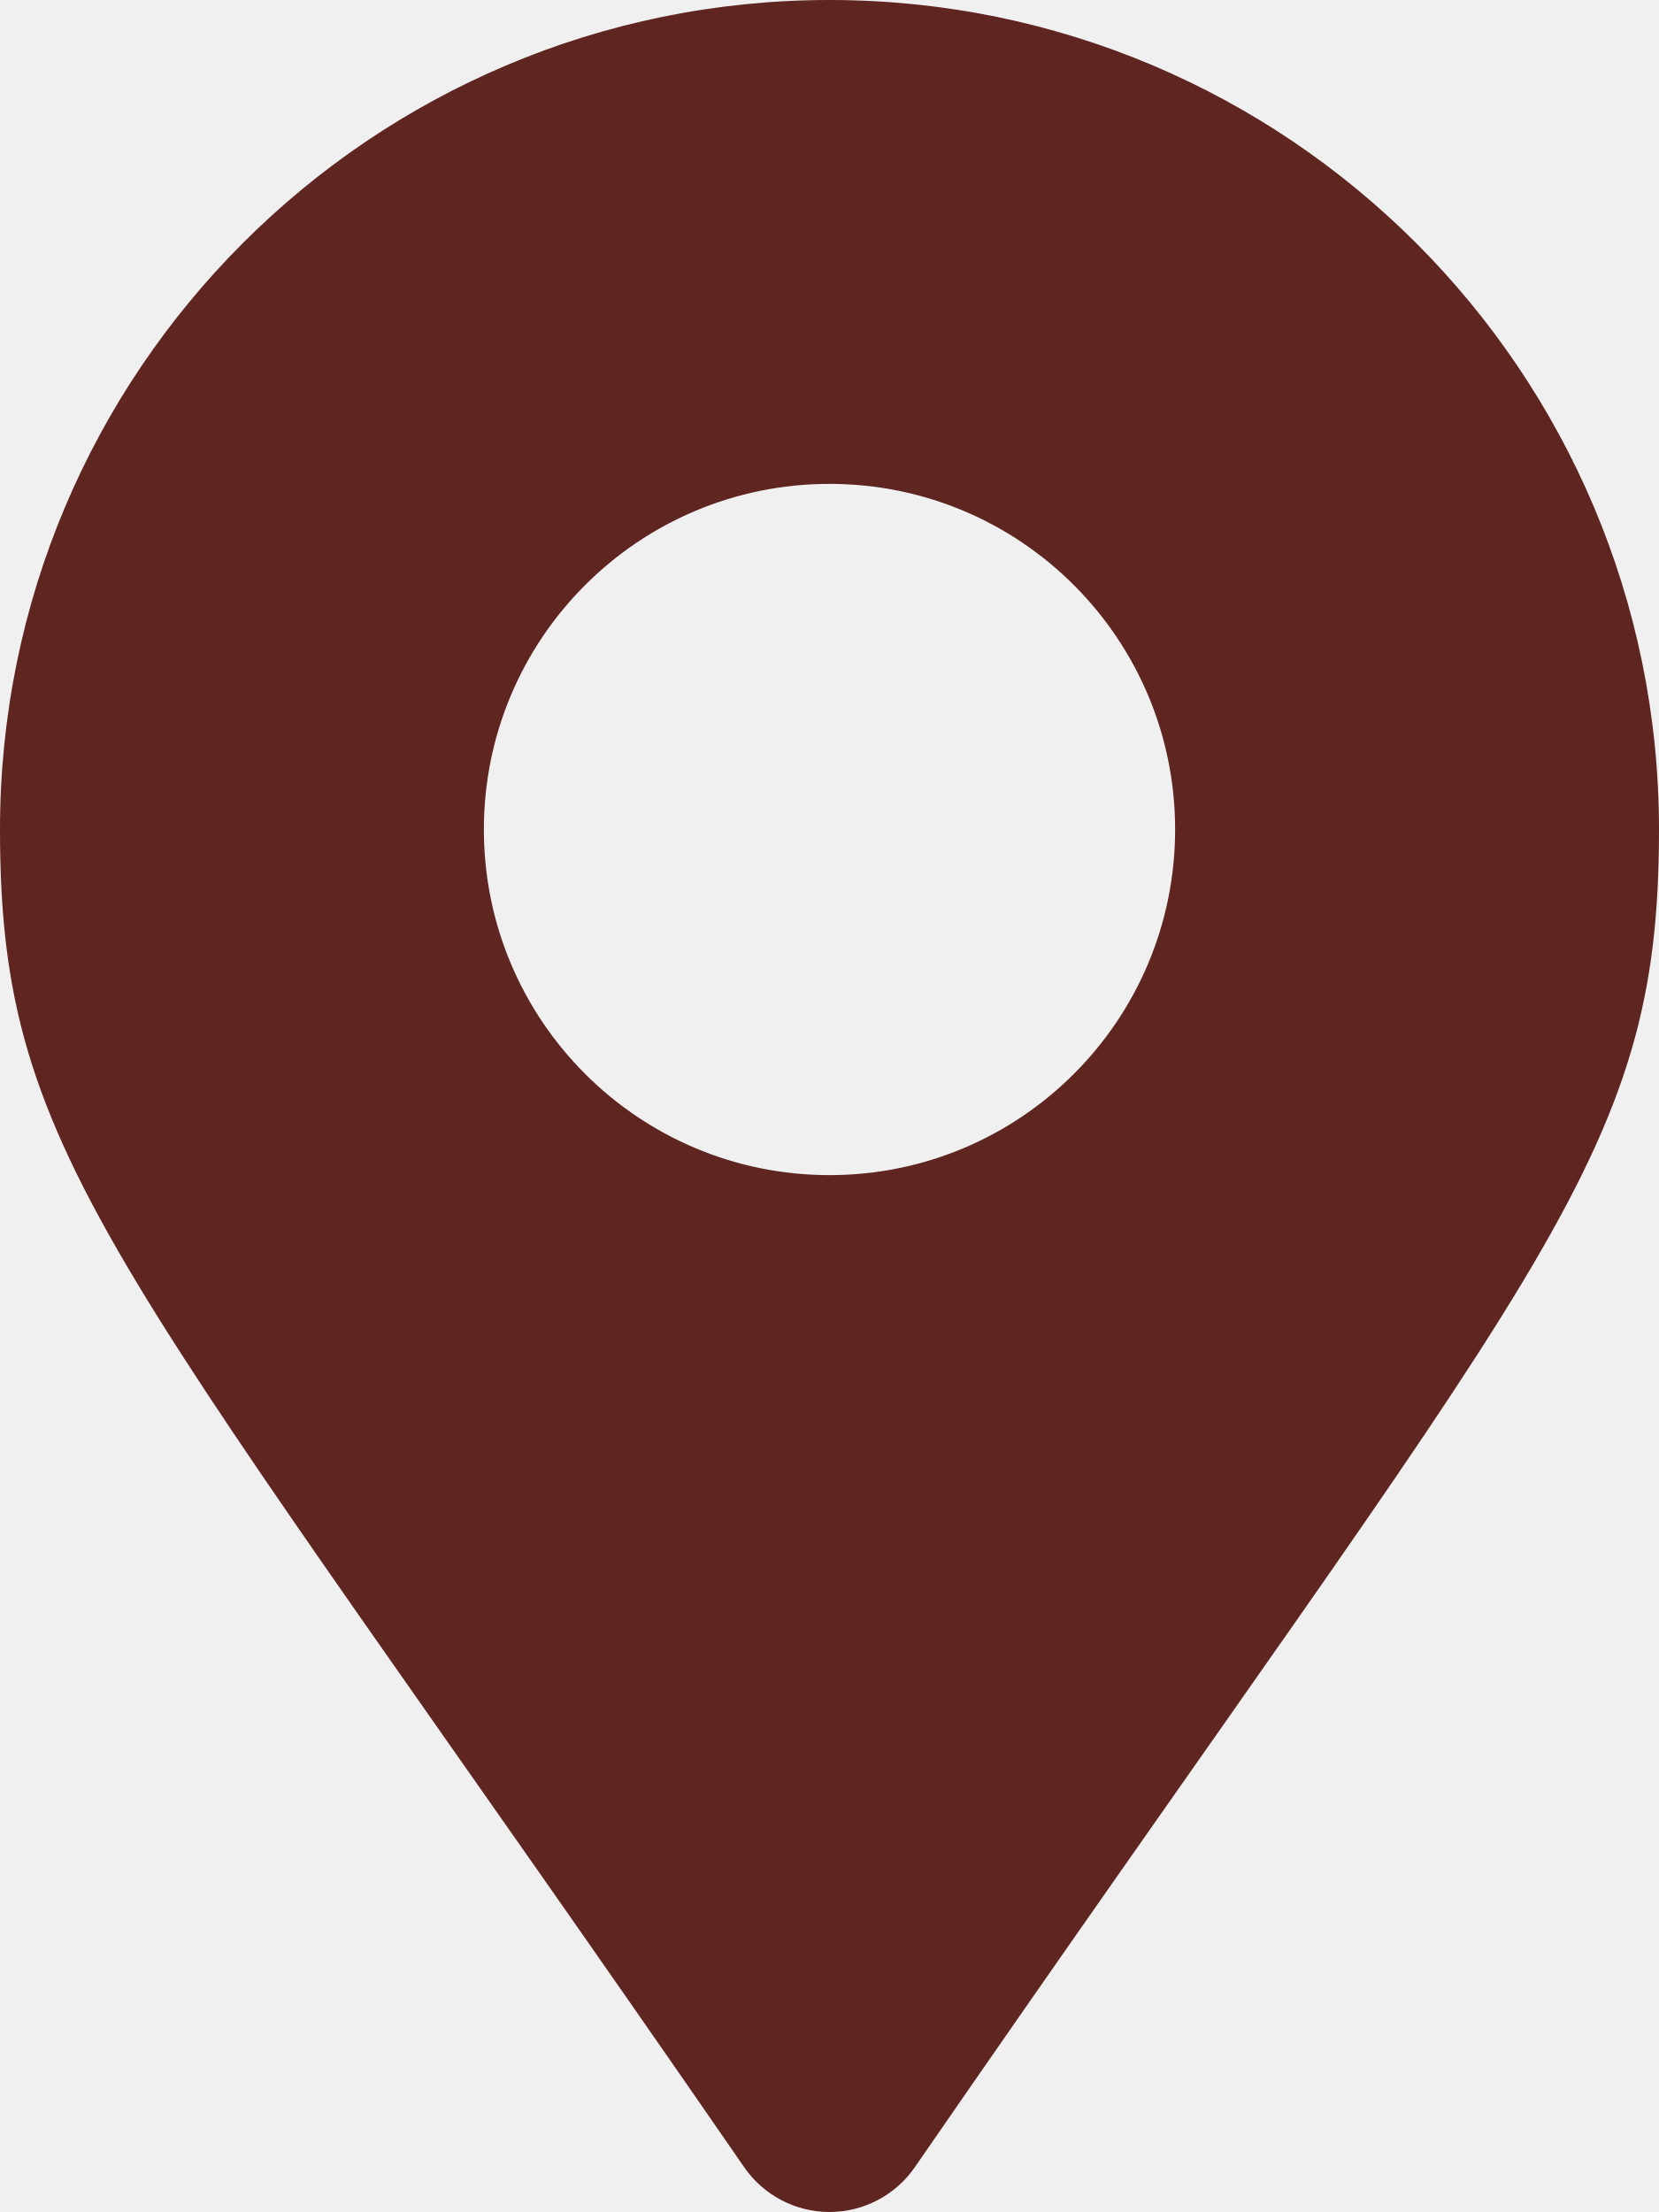
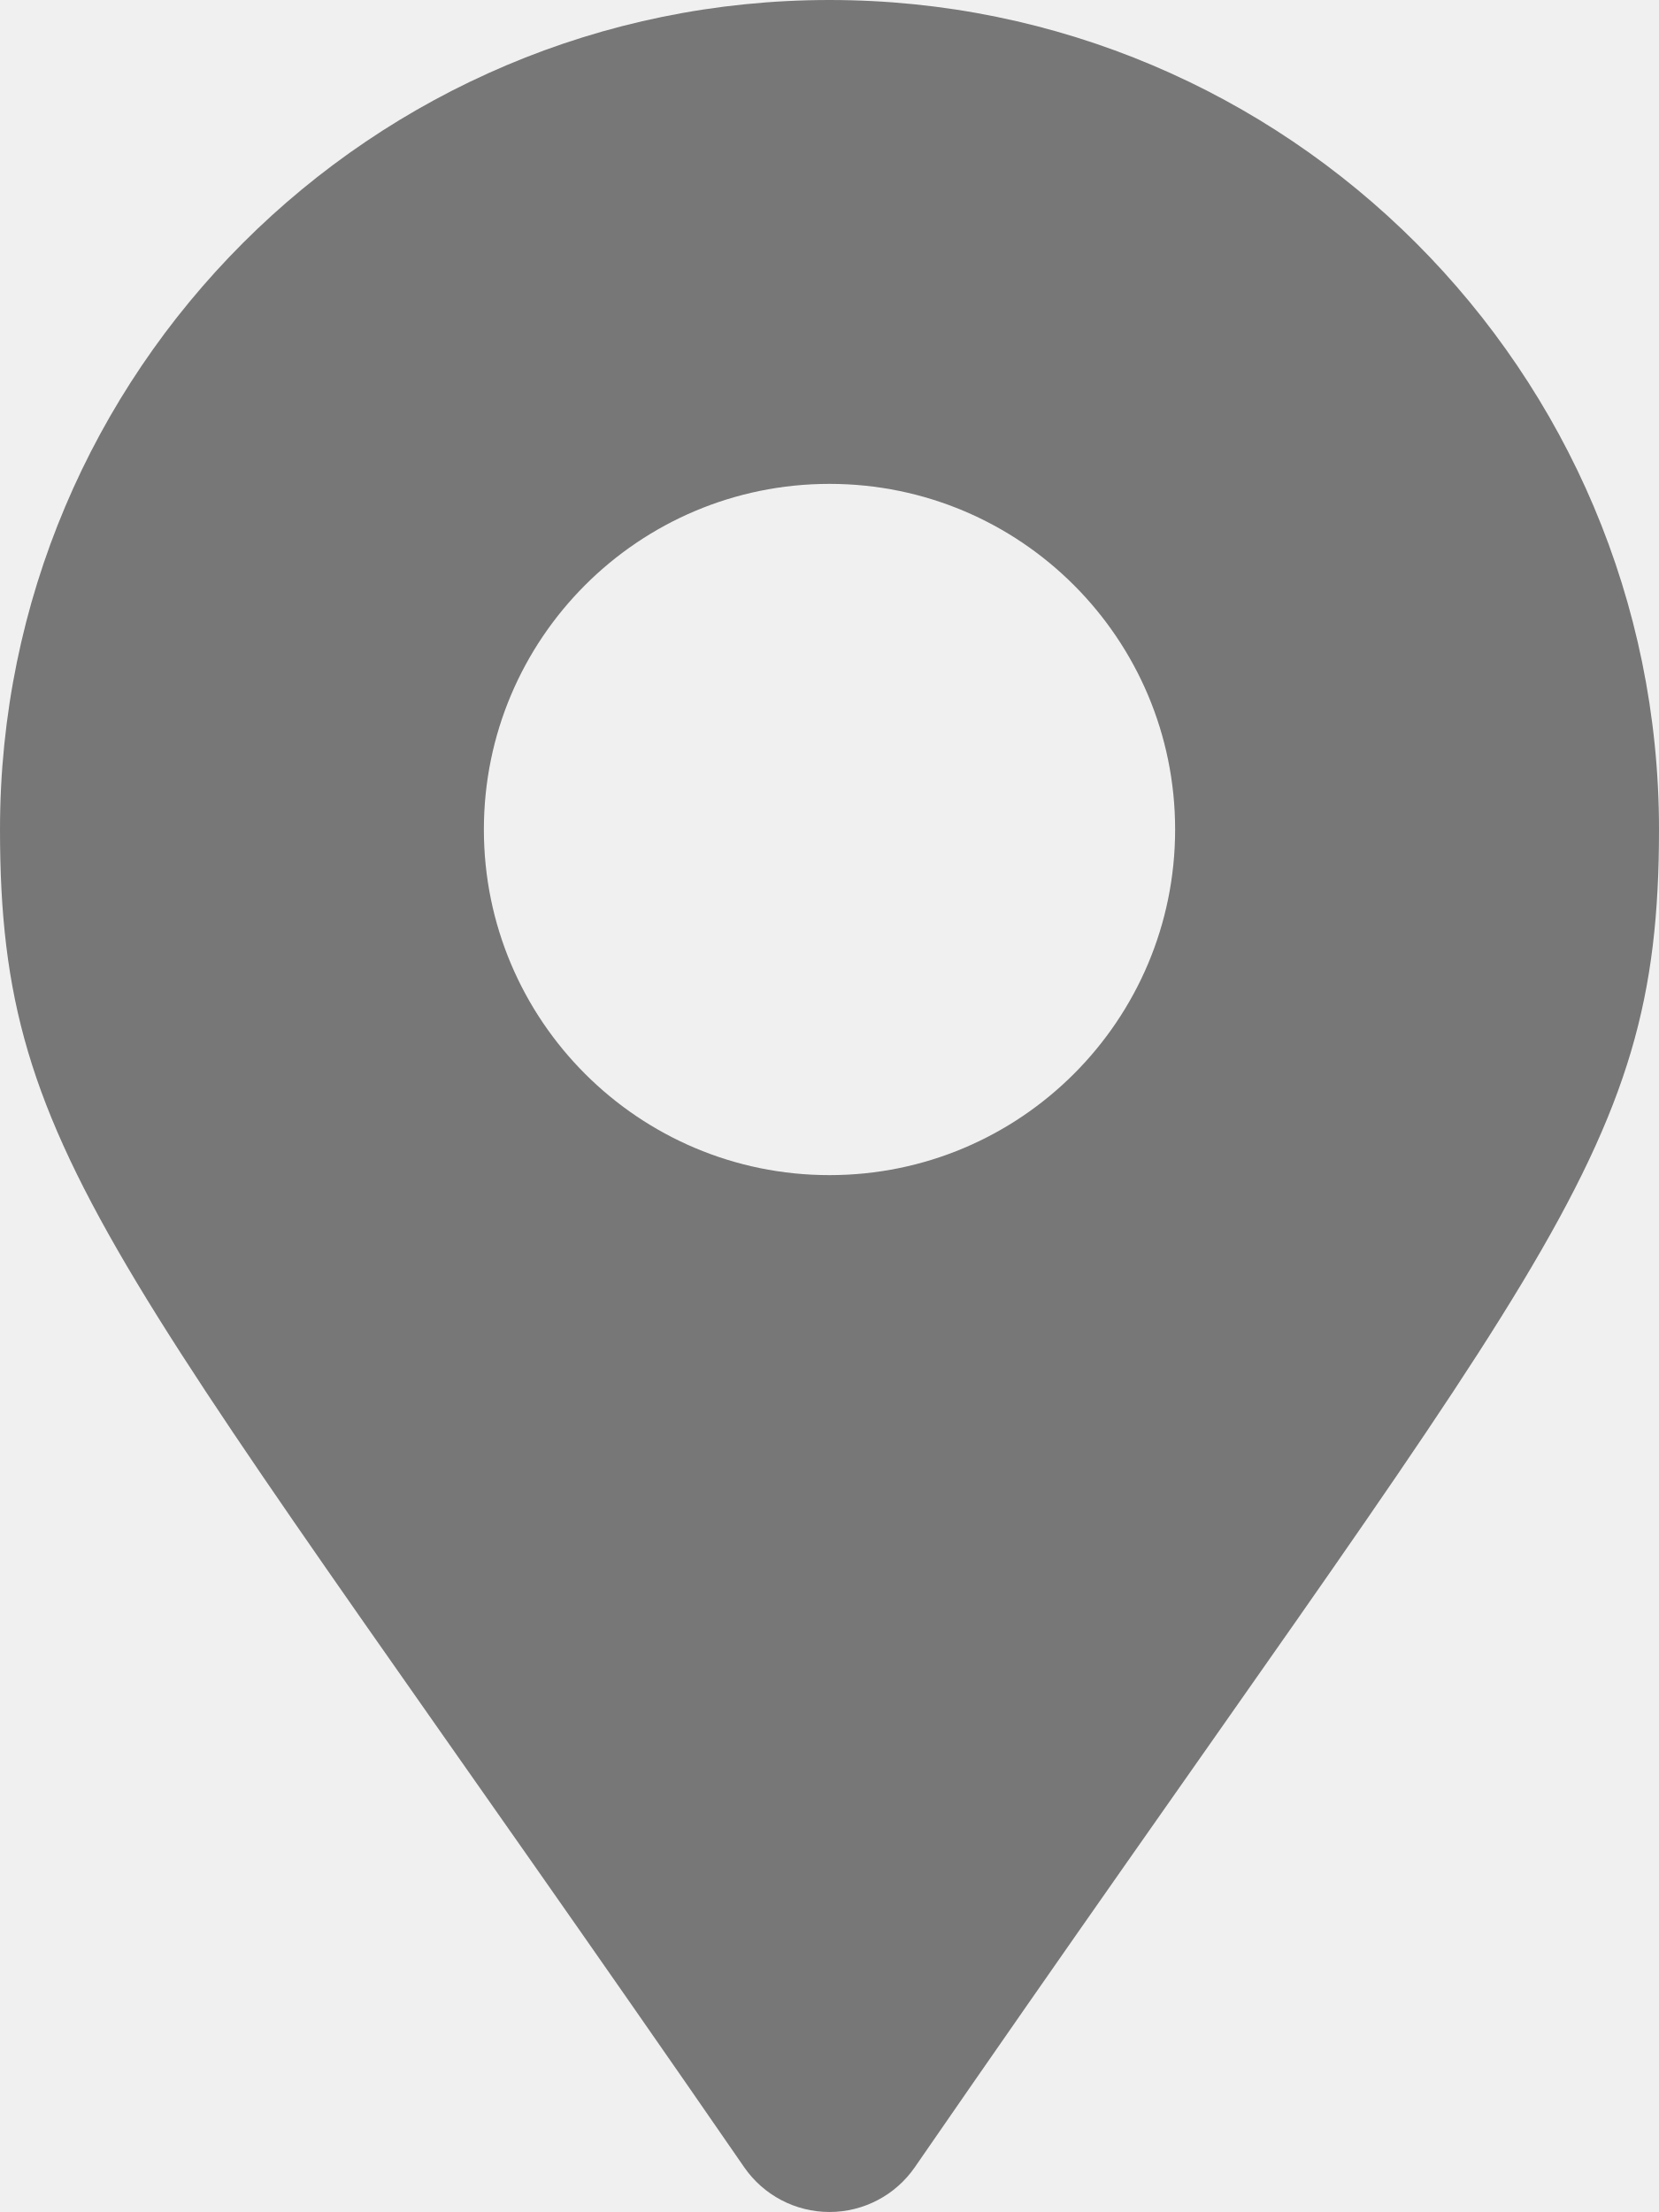
<svg xmlns="http://www.w3.org/2000/svg" width="24" height="32" fill="none">
  <g clip-path="url(#a)">
-     <path fill="#5e2521" d="M10.767 31.354C1.686 18.19 0 16.838 0 12 0 5.373 5.373 0 12 0s12 5.373 12 12c0 4.838-1.686 6.19-10.767 19.354a1.5 1.5 0 0 1-2.466 0ZM12 17a5 5 0 1 0 0-10 5 5 0 0 0 0 10Z" />
+     <path fill="#777" d="M10.767 31.354C1.686 18.19 0 16.838 0 12 0 5.373 5.373 0 12 0s12 5.373 12 12c0 4.838-1.686 6.19-10.767 19.354a1.5 1.5 0 0 1-2.466 0ZM12 17a5 5 0 1 0 0-10 5 5 0 0 0 0 10Z" />
  </g>
  <defs>
    <clipPath id="a">
      <path fill="#fff" d="M0 0h24v32H0z" />
    </clipPath>
  </defs>
</svg>
